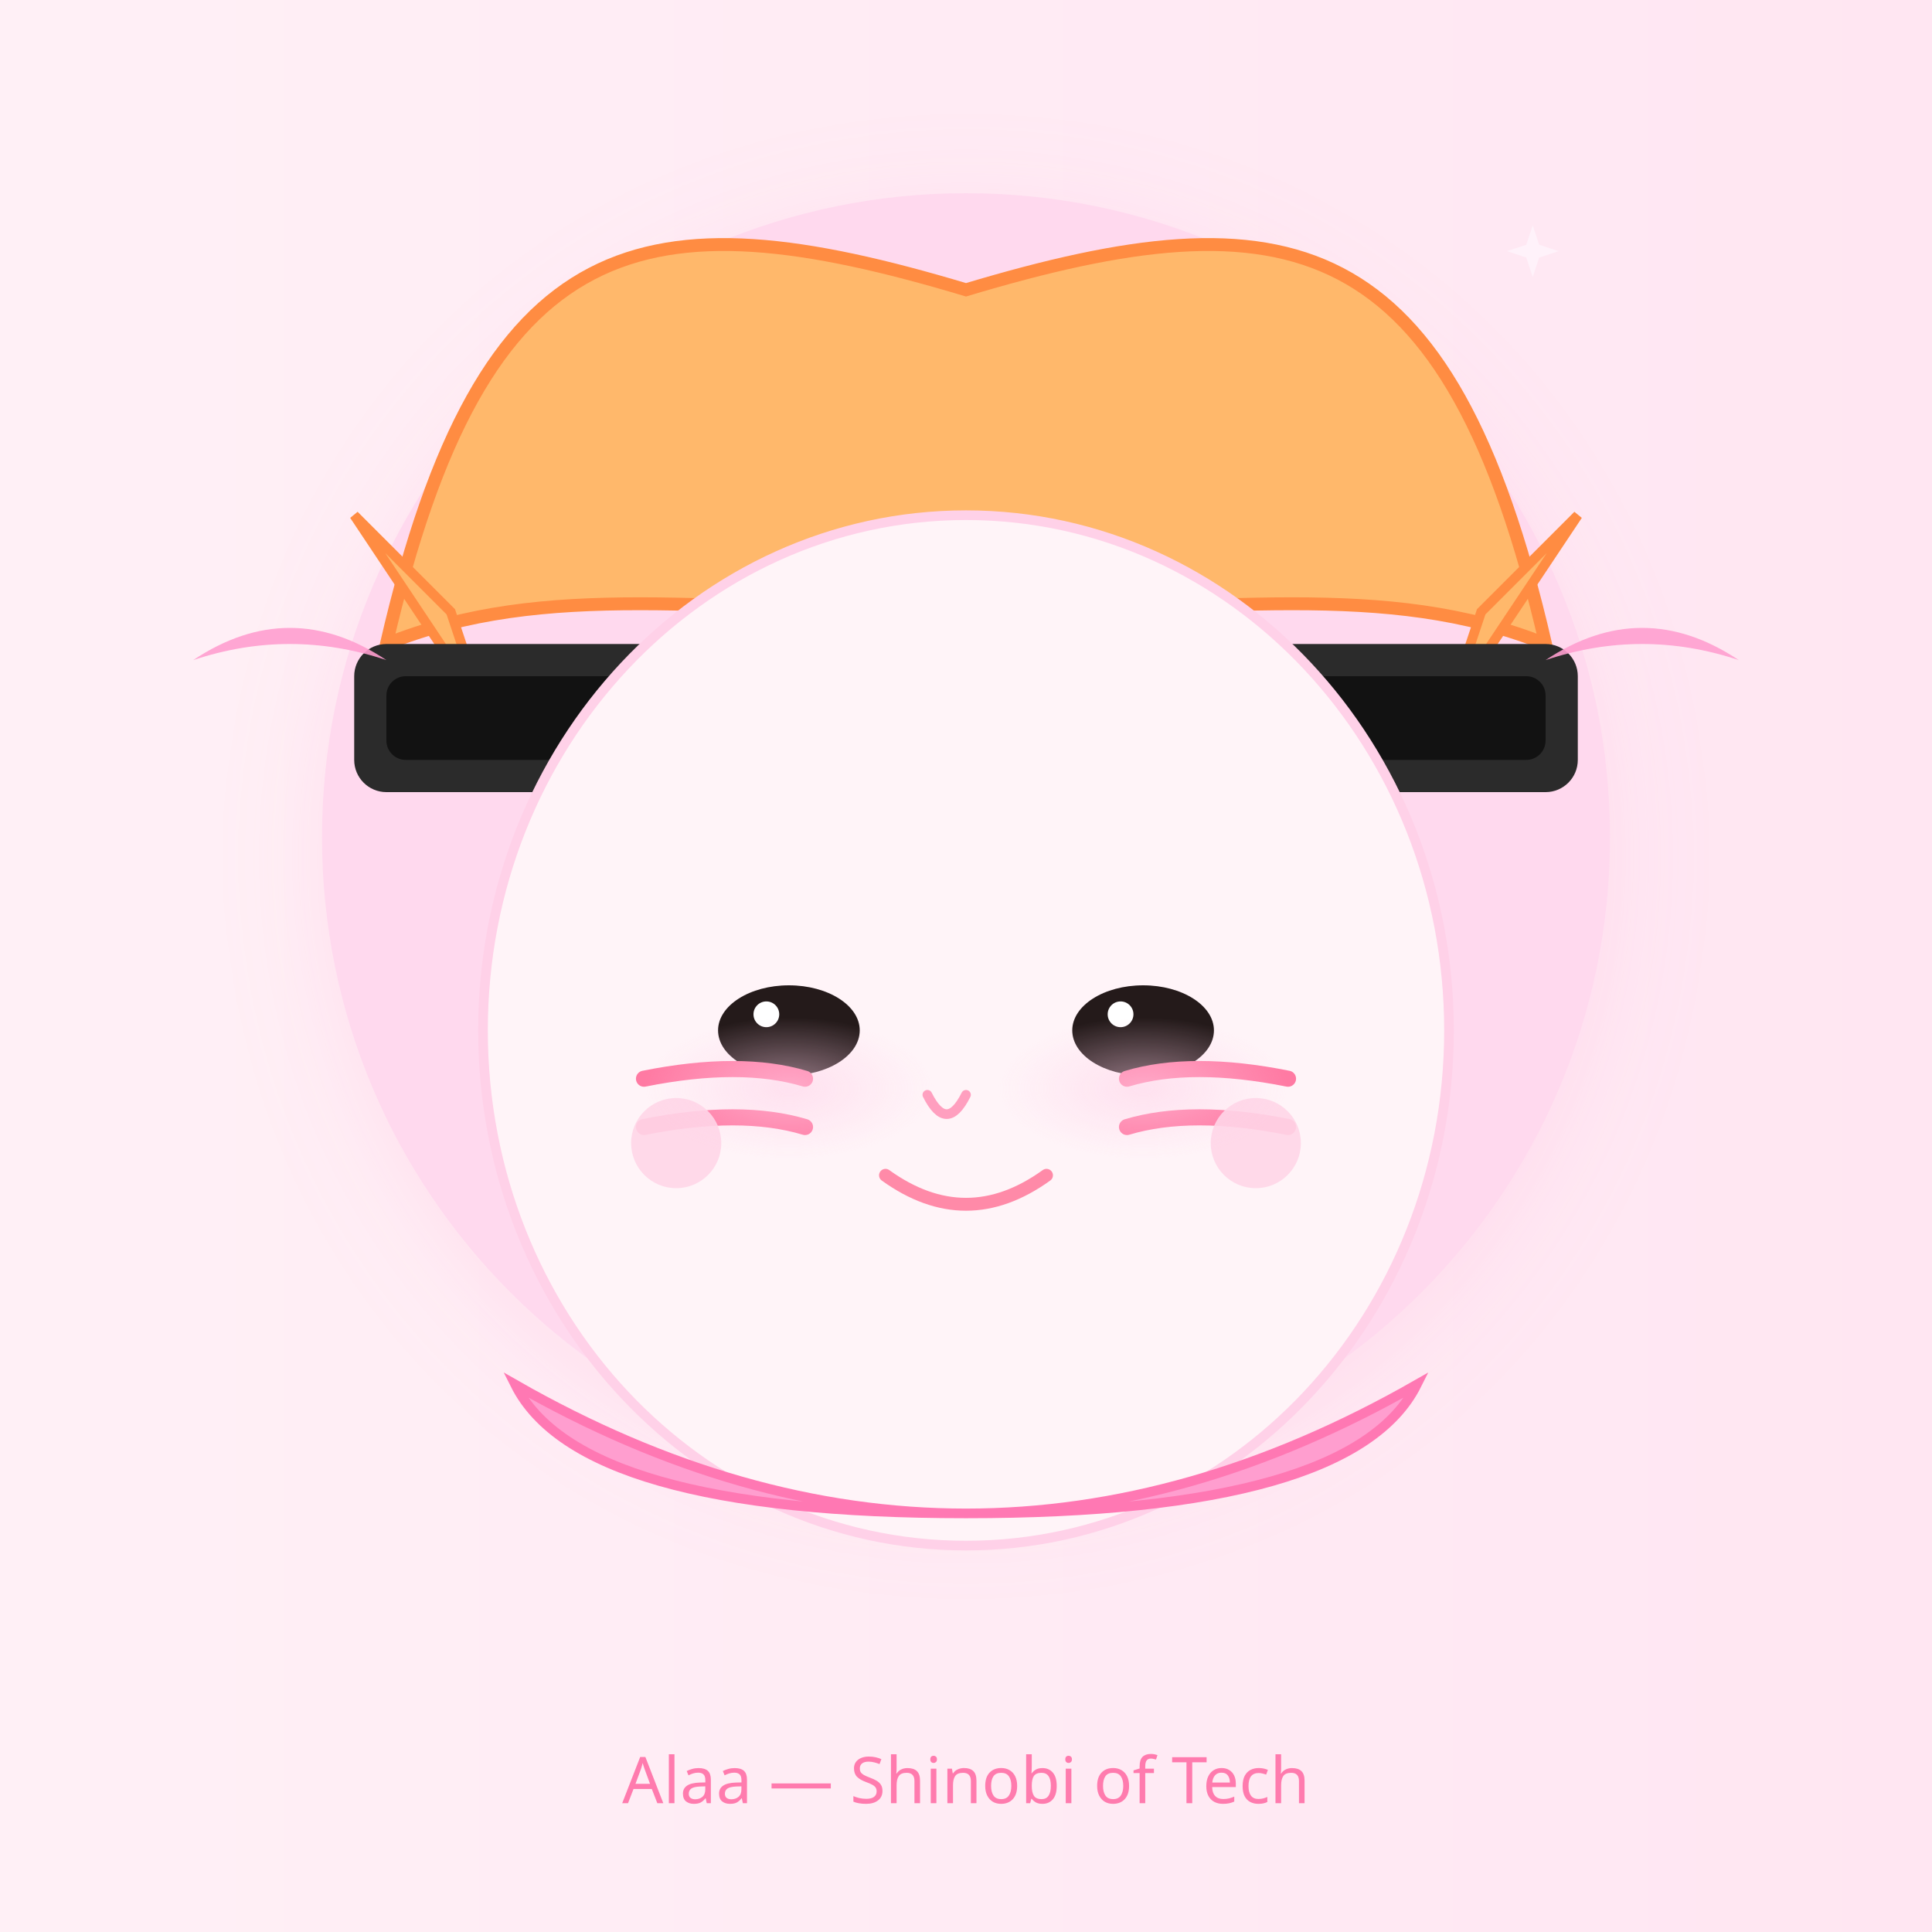
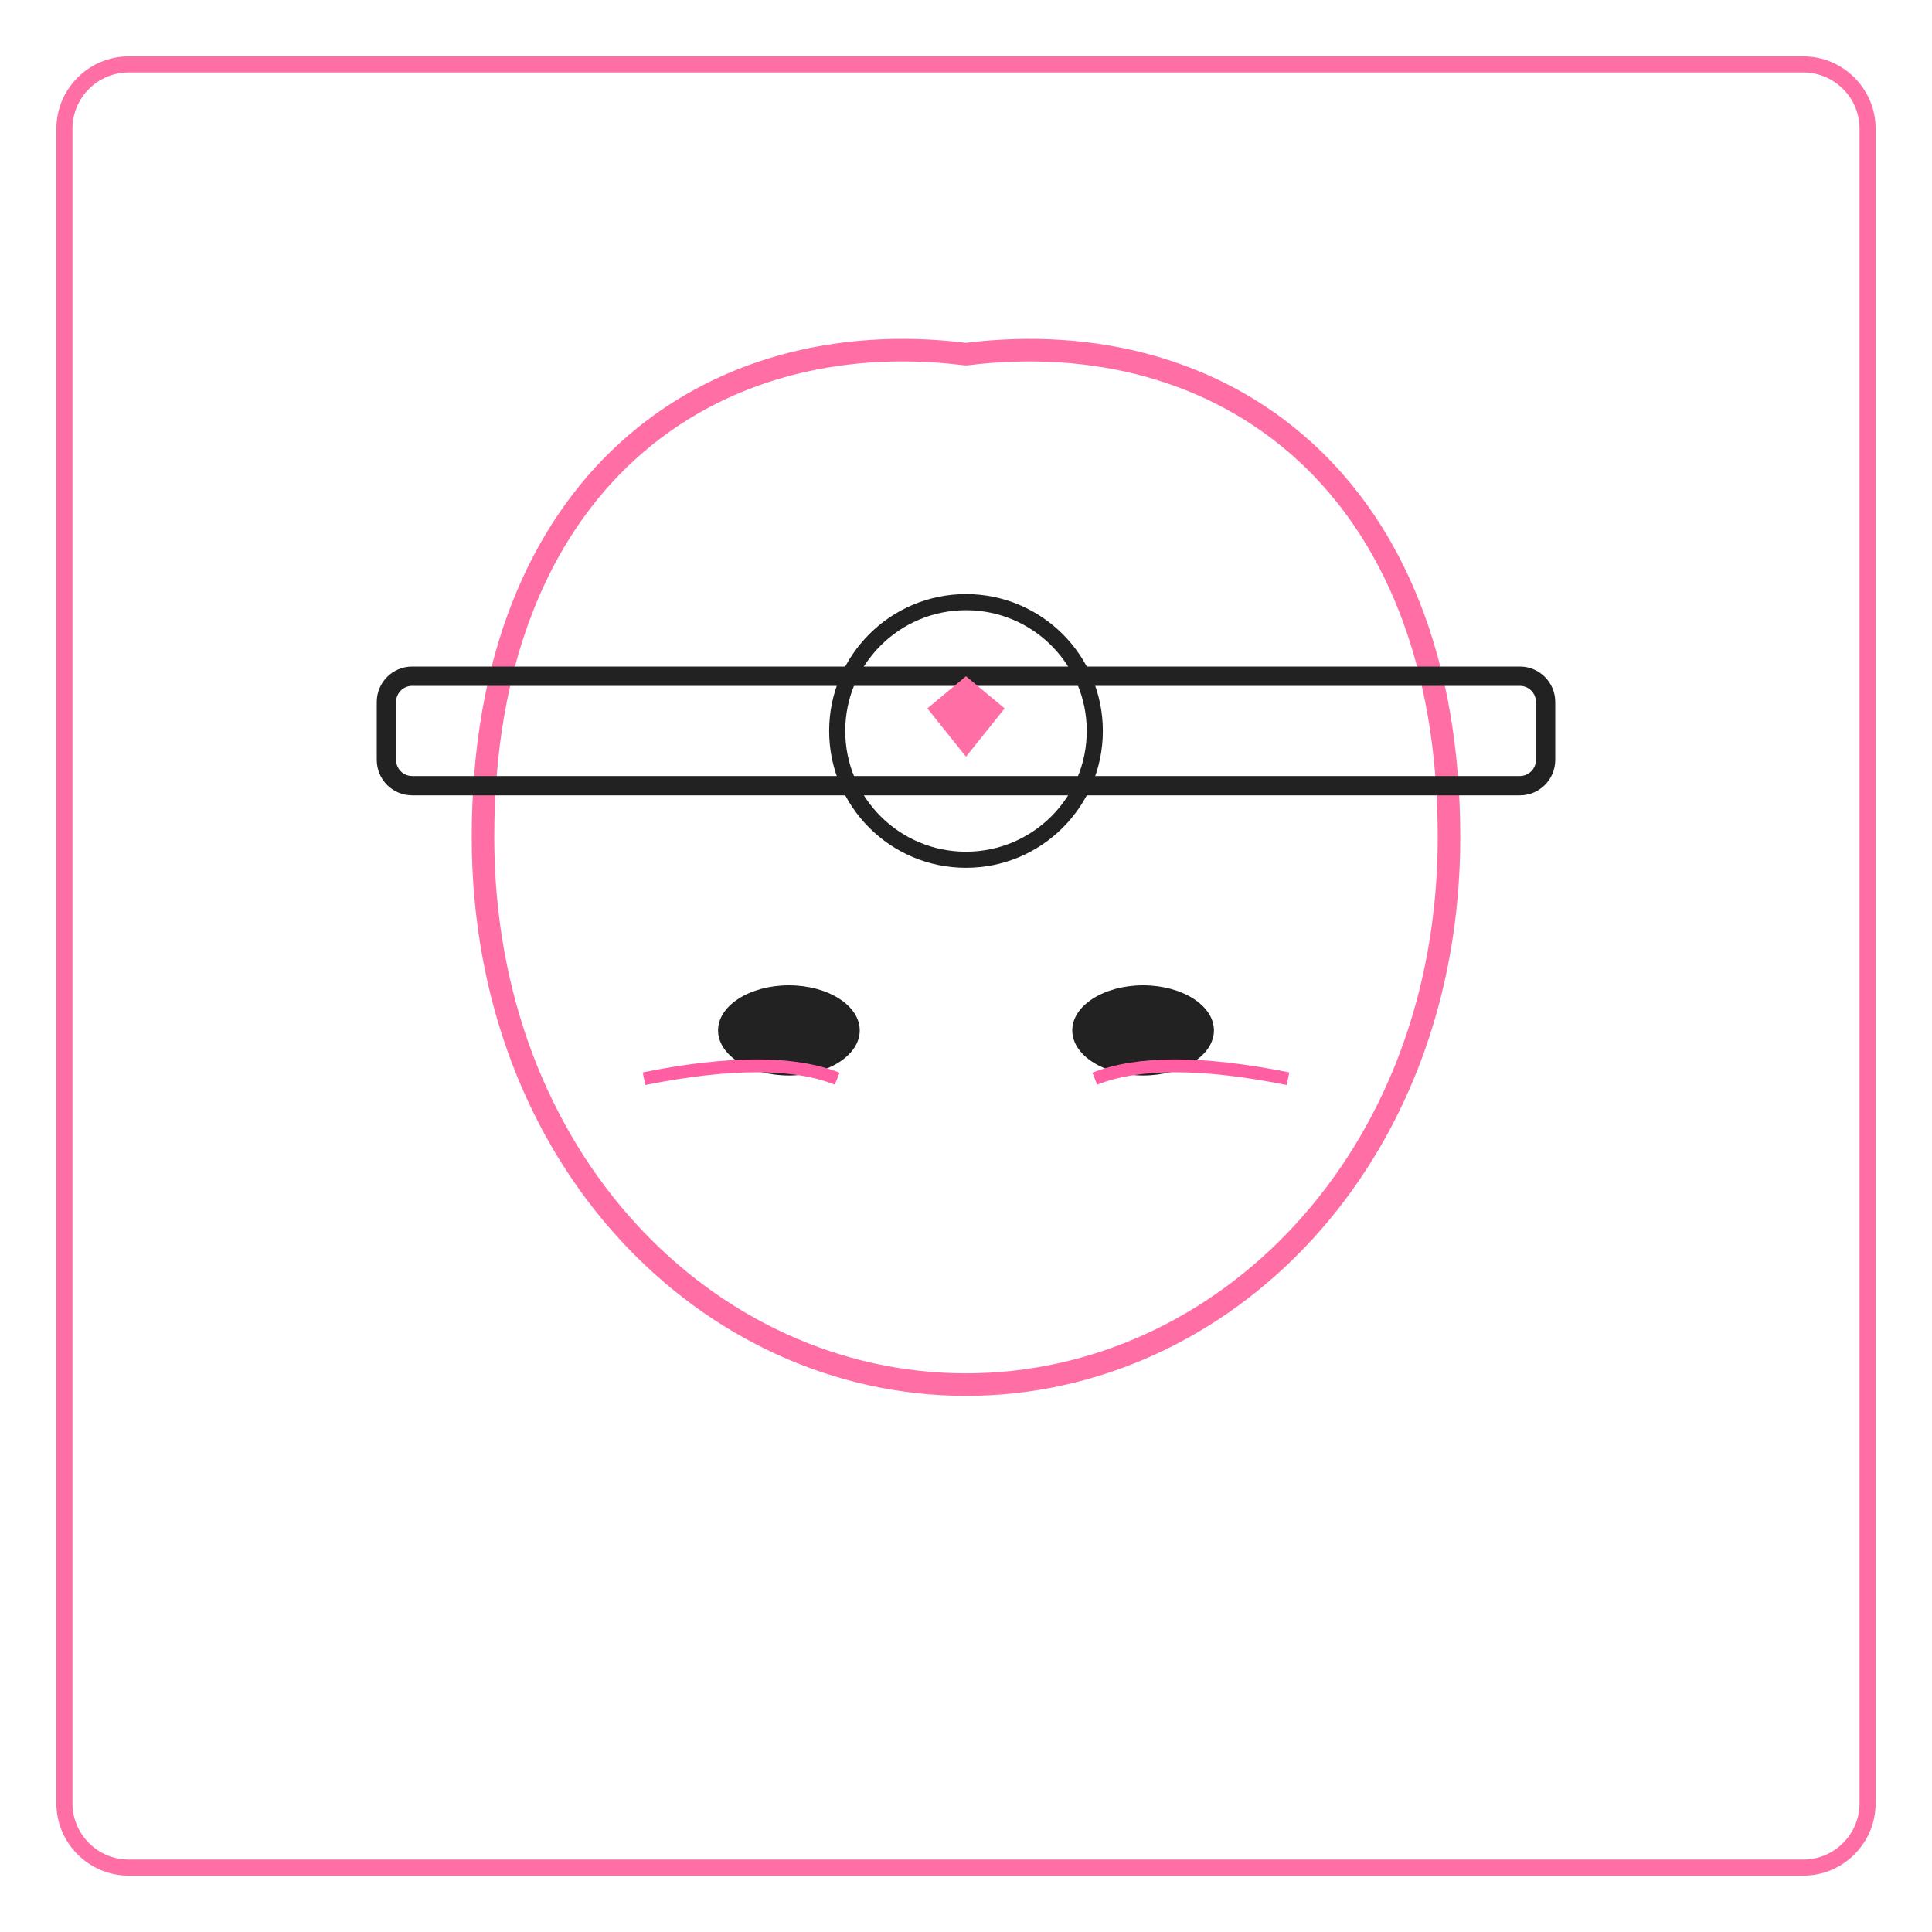
- <svg xmlns="http://www.w3.org/2000/svg" viewBox="0 0 600 600" width="600" height="600">
-   <defs>
-     <linearGradient id="bg" x1="0" x2="1">
-       <stop offset="0" stop-color="#fff0f6" />
-       <stop offset="1" stop-color="#ffe6f2" />
-     </linearGradient>
-     <filter id="softShadow" x="-50%" y="-50%" width="200%" height="200%">
-       <feDropShadow dx="0" dy="6" stdDeviation="14" flood-color="#ffb6da" flood-opacity="0.25" />
-     </filter>
-   </defs>
-   <rect width="100%" height="100%" fill="url(#bg)" />
-   <circle cx="300" cy="260" r="200" fill="#ffd9ee" filter="url(#softShadow)" />
-   <g transform="translate(0, -20)">
-     <path d="M120 220 C150 90 200 80 300 110 C400 80 450 90 480 220 C430 200 380 210 300 210 C220 210 170 200 120 220 Z" fill="#ffb86b" stroke="#ff8c42" stroke-width="4" />
-     <path d="M150 240 L110 180 L140 210 Z" fill="#ffb86b" stroke="#ff8c42" stroke-width="3" />
-     <path d="M450 240 L490 180 L460 210 Z" fill="#ffb86b" stroke="#ff8c42" stroke-width="3" />
-   </g>
-   <rect x="110" y="200" width="380" height="46" rx="10" fill="#2b2b2b" />
-   <rect x="120" y="210" width="360" height="26" rx="6" fill="#111" opacity="0.95" />
-   <ellipse cx="300" cy="223" rx="68" ry="20" fill="#d9d9d9" stroke="#bdbdbd" stroke-width="2" />
-   <path d="M300 212 C312 208 328 210 328 218 C328 226 312 232 300 230 C288 228 272 226 272 218 C272 210 288 208 300 212 Z" fill="#222" transform="translate(0,0)" />
-   <ellipse cx="300" cy="320" rx="150" ry="160" fill="#fff4f8" stroke="#ffd1e8" stroke-width="3" />
-   <g fill="#2b2b2b">
-     <ellipse cx="245" cy="320" rx="22" ry="14" fill="#241a1a" />
-     <ellipse cx="355" cy="320" rx="22" ry="14" fill="#241a1a" />
-     <circle cx="238" cy="315" r="4" fill="#fff" />
-     <circle cx="348" cy="315" r="4" fill="#fff" />
-   </g>
-   <path d="M300 340 q-6 12 -12 0" fill="none" stroke="#ff9fbf" stroke-width="3" stroke-linecap="round" />
-   <path d="M275 365 q25 18 50 0" fill="none" stroke="#ff8aa8" stroke-width="4" stroke-linecap="round" />
-   <g stroke="#ff7aa3" stroke-width="5" stroke-linecap="round">
-     <path d="M200 335 q30 -6 50 0" fill="none" />
-     <path d="M200 350 q30 -6 50 0" fill="none" />
-     <path d="M400 335 q-30 -6 -50 0" fill="none" />
-     <path d="M400 350 q-30 -6 -50 0" fill="none" />
-   </g>
-   <circle cx="210" cy="355" r="14" fill="#ffd6e8" opacity="0.9" />
-   <circle cx="390" cy="355" r="14" fill="#ffd6e8" opacity="0.9" />
-   <path d="M160 430 q140 80 280 0 q-20 40 -140 40 q-120 0 -140 -40z" fill="#ff9ecf" stroke="#ff78b3" stroke-width="3" />
-   <path d="M120 205 q-30 -20 -60 0 q30 -10 60 0z" fill="#ff9ecf" opacity="0.9" />
-   <path d="M480 205 q30 -20 60 0 q-30 -10 -60 0z" fill="#ff9ecf" opacity="0.9" />
-   <radialGradient id="blush" cx="50%" cy="50%">
-     <stop offset="0" stop-color="#ffd1e8" stop-opacity="0.9" />
-     <stop offset="1" stop-color="#ffd1e8" stop-opacity="0" />
-   </radialGradient>
-   <ellipse cx="245" cy="338" rx="45" ry="22" fill="url(#blush)" opacity="0.6" />
-   <ellipse cx="355" cy="338" rx="45" ry="22" fill="url(#blush)" opacity="0.6" />
-   <g transform="translate(470,70)">
-     <polygon points="6,0 8,6 14,8 8,10 6,16 4,10 -2,8 4,6" fill="#fff3fb" opacity="0.9" />
-   </g>
-   <text x="300" y="560" font-family="Verdana" font-size="20" text-anchor="middle" fill="#ff6fa6" opacity="0.9">Alaa — Shinobi of Tech</text>
+ <svg xmlns="http://www.w3.org/2000/svg" width="600" height="600" viewBox="0 0 600 600">
+   <rect width="100%" height="100%" fill="#fff" />
+   <path id="head" d="M150,260 C150,150 220,100 300,110 C380,100 450,150 450,260 C450,360 380,430 300,430 C220,430 150,360 150,260 Z" fill="none" stroke="#ff6fa6" stroke-width="7" stroke-linecap="round" stroke-linejoin="round">
+     <animate attributeName="stroke" dur="4s" repeatCount="indefinite" values="#ff6fa6; #ffcc00; #00c3ff; #ff67d4; #ff6fa6" />
+   </path>
+   <rect x="120" y="210" width="360" height="34" rx="8" fill="none" stroke="#222" stroke-width="6">
+     <animate attributeName="stroke" dur="4s" repeatCount="indefinite" values="#222; #ff6fa6; #ffcc00; #00c3ff; #222" />
+   </rect>
+   <circle cx="300" cy="227" r="40" fill="none" stroke="#222" stroke-width="5">
+     <animate attributeName="stroke" dur="4s" repeatCount="indefinite" values="#222; #ff85c0; #ffd400; #33d1ff; #222" />
+   </circle>
+   <path d="M300 210 L312 220 L300 235 L288 220 Z" fill="#ff6fa6">
+     <animate attributeName="fill" dur="4s" repeatCount="indefinite" values="#ff6fa6; #ffcc00; #33d1ff; #ff67d4; #ff6fa6" />
+   </path>
+   <ellipse cx="245" cy="320" rx="22" ry="14" fill="#222" />
+   <ellipse cx="355" cy="320" rx="22" ry="14" fill="#222" />
+   <path d="M200 335 q40 -8 60 0" fill="none" stroke="#ff5fa2" stroke-width="4">
+     <animate attributeName="stroke" dur="3s" repeatCount="indefinite" values="#ff5fa2; #ffd400; #33d1ff; #ff5fa2" />
+   </path>
+   <path d="M400 335 q-40 -8 -60 0" fill="none" stroke="#ff5fa2" stroke-width="4">
+     <animate attributeName="stroke" dur="3s" repeatCount="indefinite" values="#ff5fa2; #ffd400; #33d1ff; #ff5fa2" />
+   </path>
+   <rect x="20" y="20" width="560" height="560" rx="20" fill="none" stroke="#ff6fa6" stroke-width="5">
+     <animate attributeName="stroke" dur="5s" repeatCount="indefinite" values="#ff6fa6; #ffcc00; #00c3ff; #ff67d4; #ff6fa6" />
+   </rect>
</svg>
